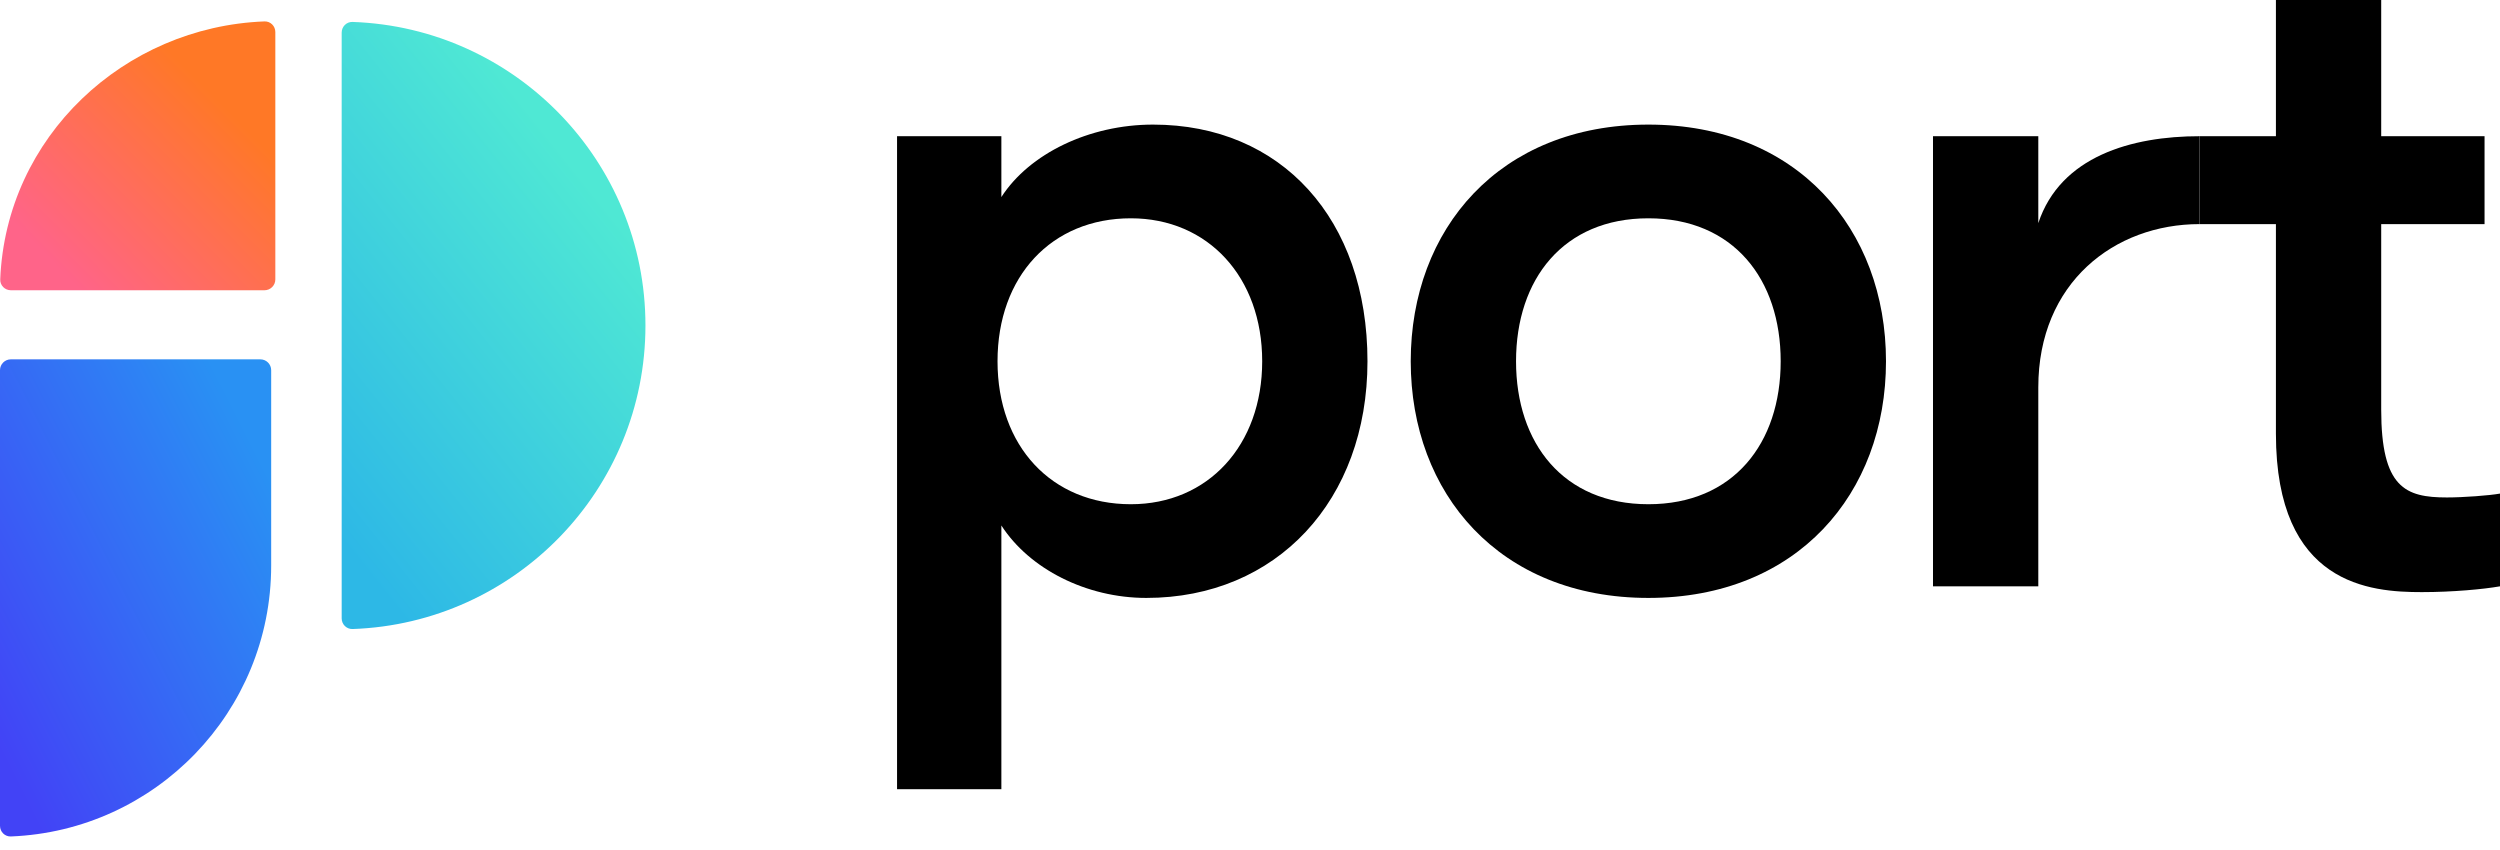
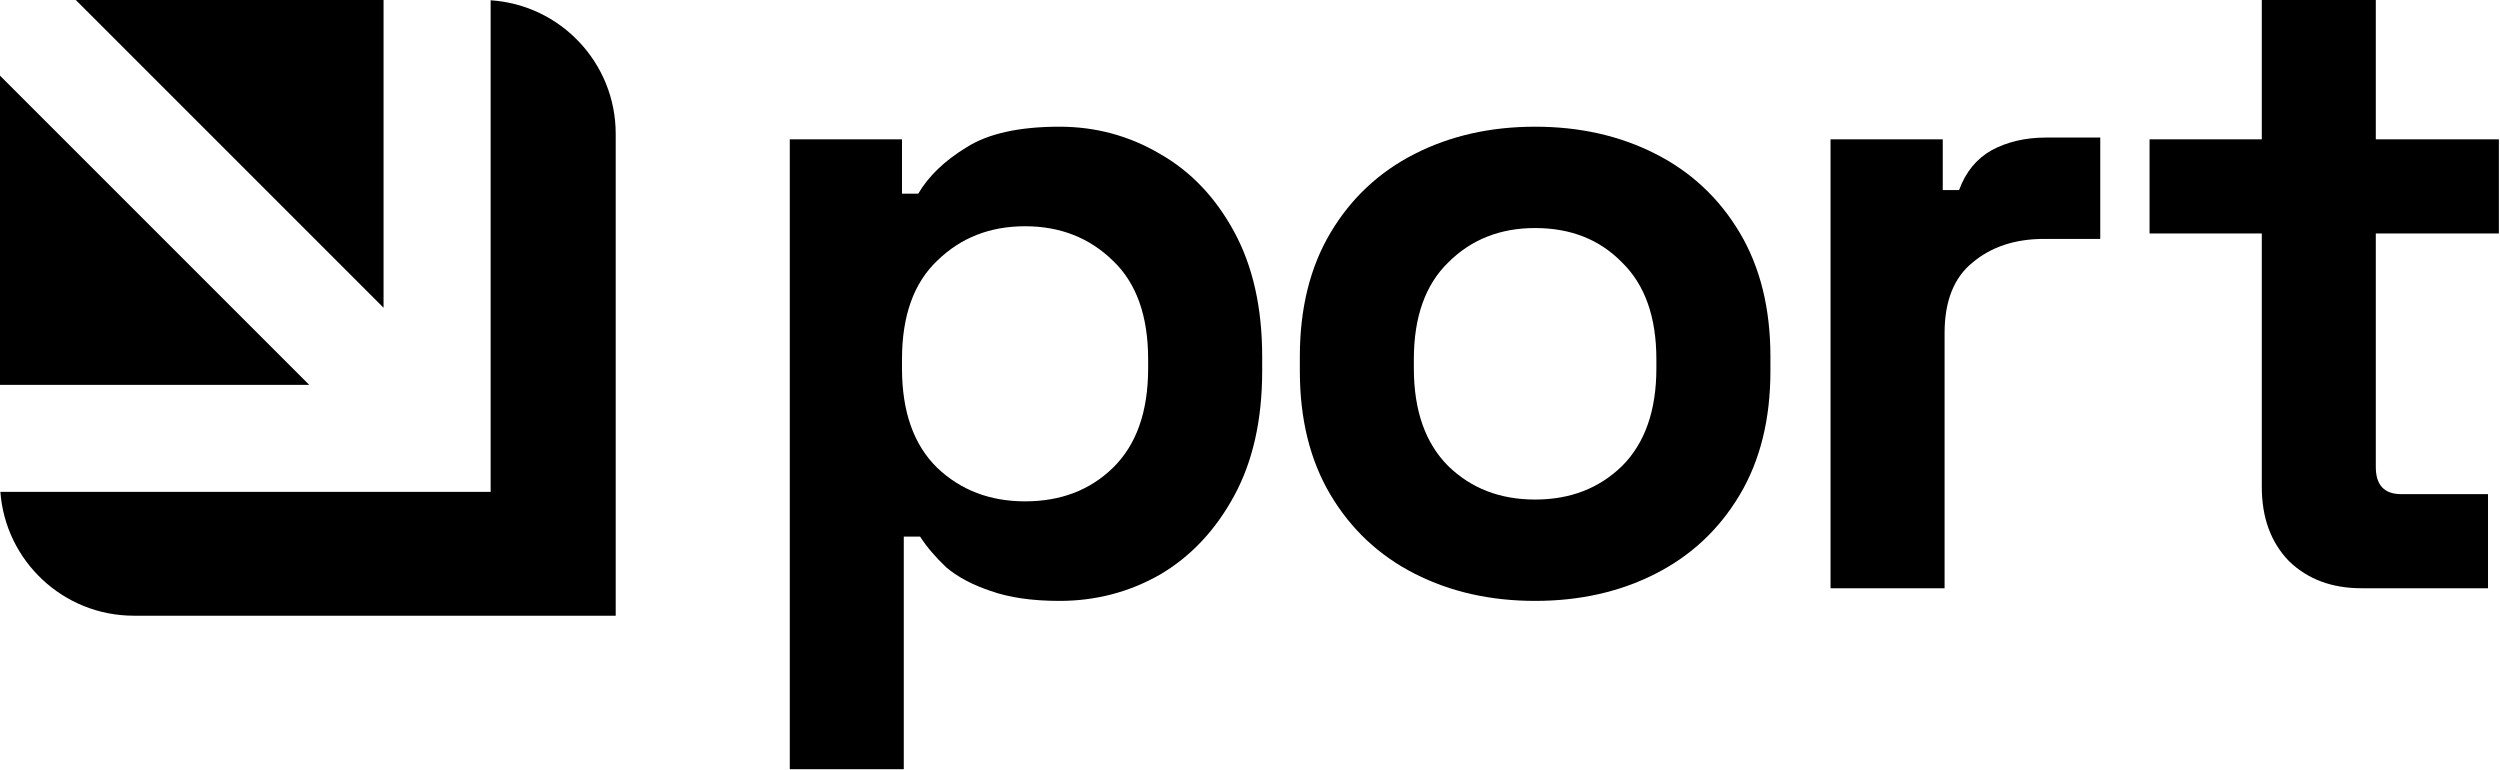
- <svg xmlns="http://www.w3.org/2000/svg" width="106" height="36" viewBox="0 0 106 36" fill="none">
-   <path d="M48.889 5.283C46.185 5.283 43.646 6.512 42.458 8.355V5.775H38.035V33.461H42.458V22.28C43.646 24.123 46.062 25.352 48.602 25.352C54.131 25.352 57.981 21.215 57.981 15.318C57.981 9.297 54.336 5.283 48.889 5.283ZM47.947 21.379C44.588 21.379 42.295 18.922 42.295 15.318C42.295 11.713 44.588 9.256 47.947 9.256C51.223 9.256 53.517 11.754 53.517 15.318C53.517 18.881 51.223 21.379 47.947 21.379Z" fill="black" />
-   <path d="M69.891 25.352C76.198 25.352 79.966 20.928 79.966 15.318C79.966 9.707 76.198 5.283 69.891 5.283C63.583 5.283 59.815 9.707 59.815 15.318C59.815 20.928 63.583 25.352 69.891 25.352ZM69.891 21.379C66.286 21.379 64.28 18.799 64.28 15.318C64.28 11.836 66.286 9.256 69.891 9.256C73.495 9.256 75.501 11.836 75.501 15.318C75.501 18.799 73.495 21.379 69.891 21.379Z" fill="black" />
-   <path d="M86.424 24.86V16.423C86.424 11.984 89.653 9.502 93.263 9.502V5.775C90.382 5.775 87.361 6.629 86.424 9.461V5.775H81.959V24.86H86.424Z" fill="black" />
-   <path d="M103.748 21.092C101.987 21.092 100.963 20.683 100.963 17.365V9.502H105.345V5.775H100.963V0H96.499V5.775L93.263 5.775V9.502L96.499 9.502V18.389C96.499 24.819 100.512 25.106 102.683 25.106C103.994 25.106 105.304 24.983 106 24.86V20.928C105.55 21.01 104.444 21.092 103.748 21.092Z" fill="black" />
-   <path d="M14.948 26.671C14.694 26.679 14.487 26.473 14.487 26.219L14.487 1.382C14.487 1.128 14.694 0.921 14.948 0.93C21.848 1.172 27.367 6.842 27.367 13.8C27.367 20.759 21.848 26.428 14.948 26.671Z" fill="url(#paint0_linear_2339_5523)" />
-   <path fill-rule="evenodd" clip-rule="evenodd" d="M0.46 15.236C0.206 15.236 0 15.442 0 15.696V23.975H11.498V15.696C11.498 15.442 11.292 15.236 11.038 15.236H0.46ZM11.498 23.977H0V35.015C0 35.269 0.207 35.476 0.46 35.466C6.58 35.224 11.498 30.185 11.498 23.977Z" fill="url(#paint1_linear_2339_5523)" />
-   <path d="M11.674 11.847C11.674 12.101 11.468 12.307 11.214 12.307L0.461 12.307C0.207 12.307 0 12.1 0.01 11.846C0.253 5.8 5.253 1.137 11.213 0.908C11.467 0.898 11.674 1.105 11.674 1.359L11.674 11.847Z" fill="url(#paint2_linear_2339_5523)" />
-   <defs>
-     <linearGradient id="paint0_linear_2339_5523" x1="17.525" y1="26.82" x2="31.345" y2="15.816" gradientUnits="userSpaceOnUse">
-       <stop stop-color="#2DB8E6" />
-       <stop offset="1" stop-color="#4FE8D4" />
-     </linearGradient>
-     <linearGradient id="paint1_linear_2339_5523" x1="1.84" y1="35.466" x2="15.604" y2="28.522" gradientUnits="userSpaceOnUse">
-       <stop offset="0" stop-color="#4243F6" />
-       <stop offset="1" stop-color="#2991F3" />
-     </linearGradient>
-     <linearGradient id="paint2_linear_2339_5523" x1="10.008" y1="3.253" x2="2.134" y2="11.021" gradientUnits="userSpaceOnUse">
-       <stop offset="0.112" stop-color="#FF7826" />
-       <stop offset="1" stop-color="#FF6489" />
-     </linearGradient>
-   </defs>
+ <svg xmlns="http://www.w3.org/2000/svg" width="78" height="24" viewBox="0 0 78 24" fill="none">
+   <path d="M73.674 18.353C72.751 18.353 71.998 18.071 71.415 17.506C70.85 16.922 70.568 16.151 70.568 15.191V7.285H67.066V4.348H70.568V0H74.125V4.348H77.965V7.285H74.125V14.57C74.125 15.134 74.389 15.417 74.916 15.417H77.626V18.353H73.674Z" fill="black" />
+   <path d="M57.113 18.353V4.348H60.614V5.93H61.123C61.33 5.365 61.669 4.951 62.139 4.687C62.629 4.424 63.193 4.292 63.833 4.292H65.528V7.454H63.777C62.873 7.454 62.13 7.699 61.546 8.189C60.963 8.659 60.671 9.393 60.671 10.391V18.353H57.113Z" fill="black" />
+   <path d="M47.896 18.748C46.503 18.748 45.251 18.466 44.141 17.901C43.03 17.336 42.155 16.517 41.515 15.444C40.875 14.372 40.555 13.082 40.555 11.576V11.124C40.555 9.619 40.875 8.329 41.515 7.256C42.155 6.183 43.03 5.364 44.141 4.8C45.251 4.235 46.503 3.953 47.896 3.953C49.289 3.953 50.541 4.235 51.651 4.8C52.762 5.364 53.637 6.183 54.277 7.256C54.917 8.329 55.237 9.619 55.237 11.124V11.576C55.237 13.082 54.917 14.372 54.277 15.444C53.637 16.517 52.762 17.336 51.651 17.901C50.541 18.466 49.289 18.748 47.896 18.748ZM47.896 15.586C48.988 15.586 49.891 15.238 50.607 14.541C51.322 13.826 51.679 12.809 51.679 11.492V11.209C51.679 9.892 51.322 8.884 50.607 8.188C49.91 7.473 49.007 7.115 47.896 7.115C46.804 7.115 45.901 7.473 45.185 8.188C44.47 8.884 44.112 9.892 44.112 11.209V11.492C44.112 12.809 44.47 13.826 45.185 14.541C45.901 15.238 46.804 15.586 47.896 15.586Z" fill="black" />
+   <path d="M24.641 24V4.348H28.142V6.042H28.65C28.97 5.496 29.469 5.016 30.147 4.602C30.824 4.169 31.794 3.953 33.055 3.953C34.184 3.953 35.229 4.235 36.189 4.8C37.149 5.346 37.921 6.155 38.504 7.228C39.088 8.301 39.38 9.6 39.38 11.124V11.576C39.38 13.101 39.088 14.4 38.504 15.473C37.921 16.546 37.149 17.365 36.189 17.929C35.229 18.475 34.184 18.748 33.055 18.748C32.208 18.748 31.492 18.645 30.909 18.438C30.344 18.249 29.883 18.005 29.525 17.703C29.187 17.383 28.914 17.063 28.707 16.743H28.198V24H24.641ZM31.982 15.642C33.093 15.642 34.005 15.294 34.721 14.598C35.455 13.882 35.822 12.847 35.822 11.492V11.209C35.822 9.854 35.455 8.828 34.721 8.132C33.987 7.416 33.074 7.059 31.982 7.059C30.89 7.059 29.977 7.416 29.243 8.132C28.509 8.828 28.142 9.854 28.142 11.209V11.492C28.142 12.847 28.509 13.882 29.243 14.598C29.977 15.294 30.89 15.642 31.982 15.642Z" fill="black" />
+   <path fill-rule="evenodd" clip-rule="evenodd" d="M0 12.007L9.647 12.007L0 2.36V12.007ZM0.012 15.347C0.172 17.507 1.975 19.21 4.176 19.21H19.21V4.176C19.21 1.962 17.487 0.15 15.308 0.009L15.308 12.007L15.308 15.347L0.012 15.347ZM11.967 0L11.967 9.602L2.365 0H11.967Z" fill="black" />
</svg>
